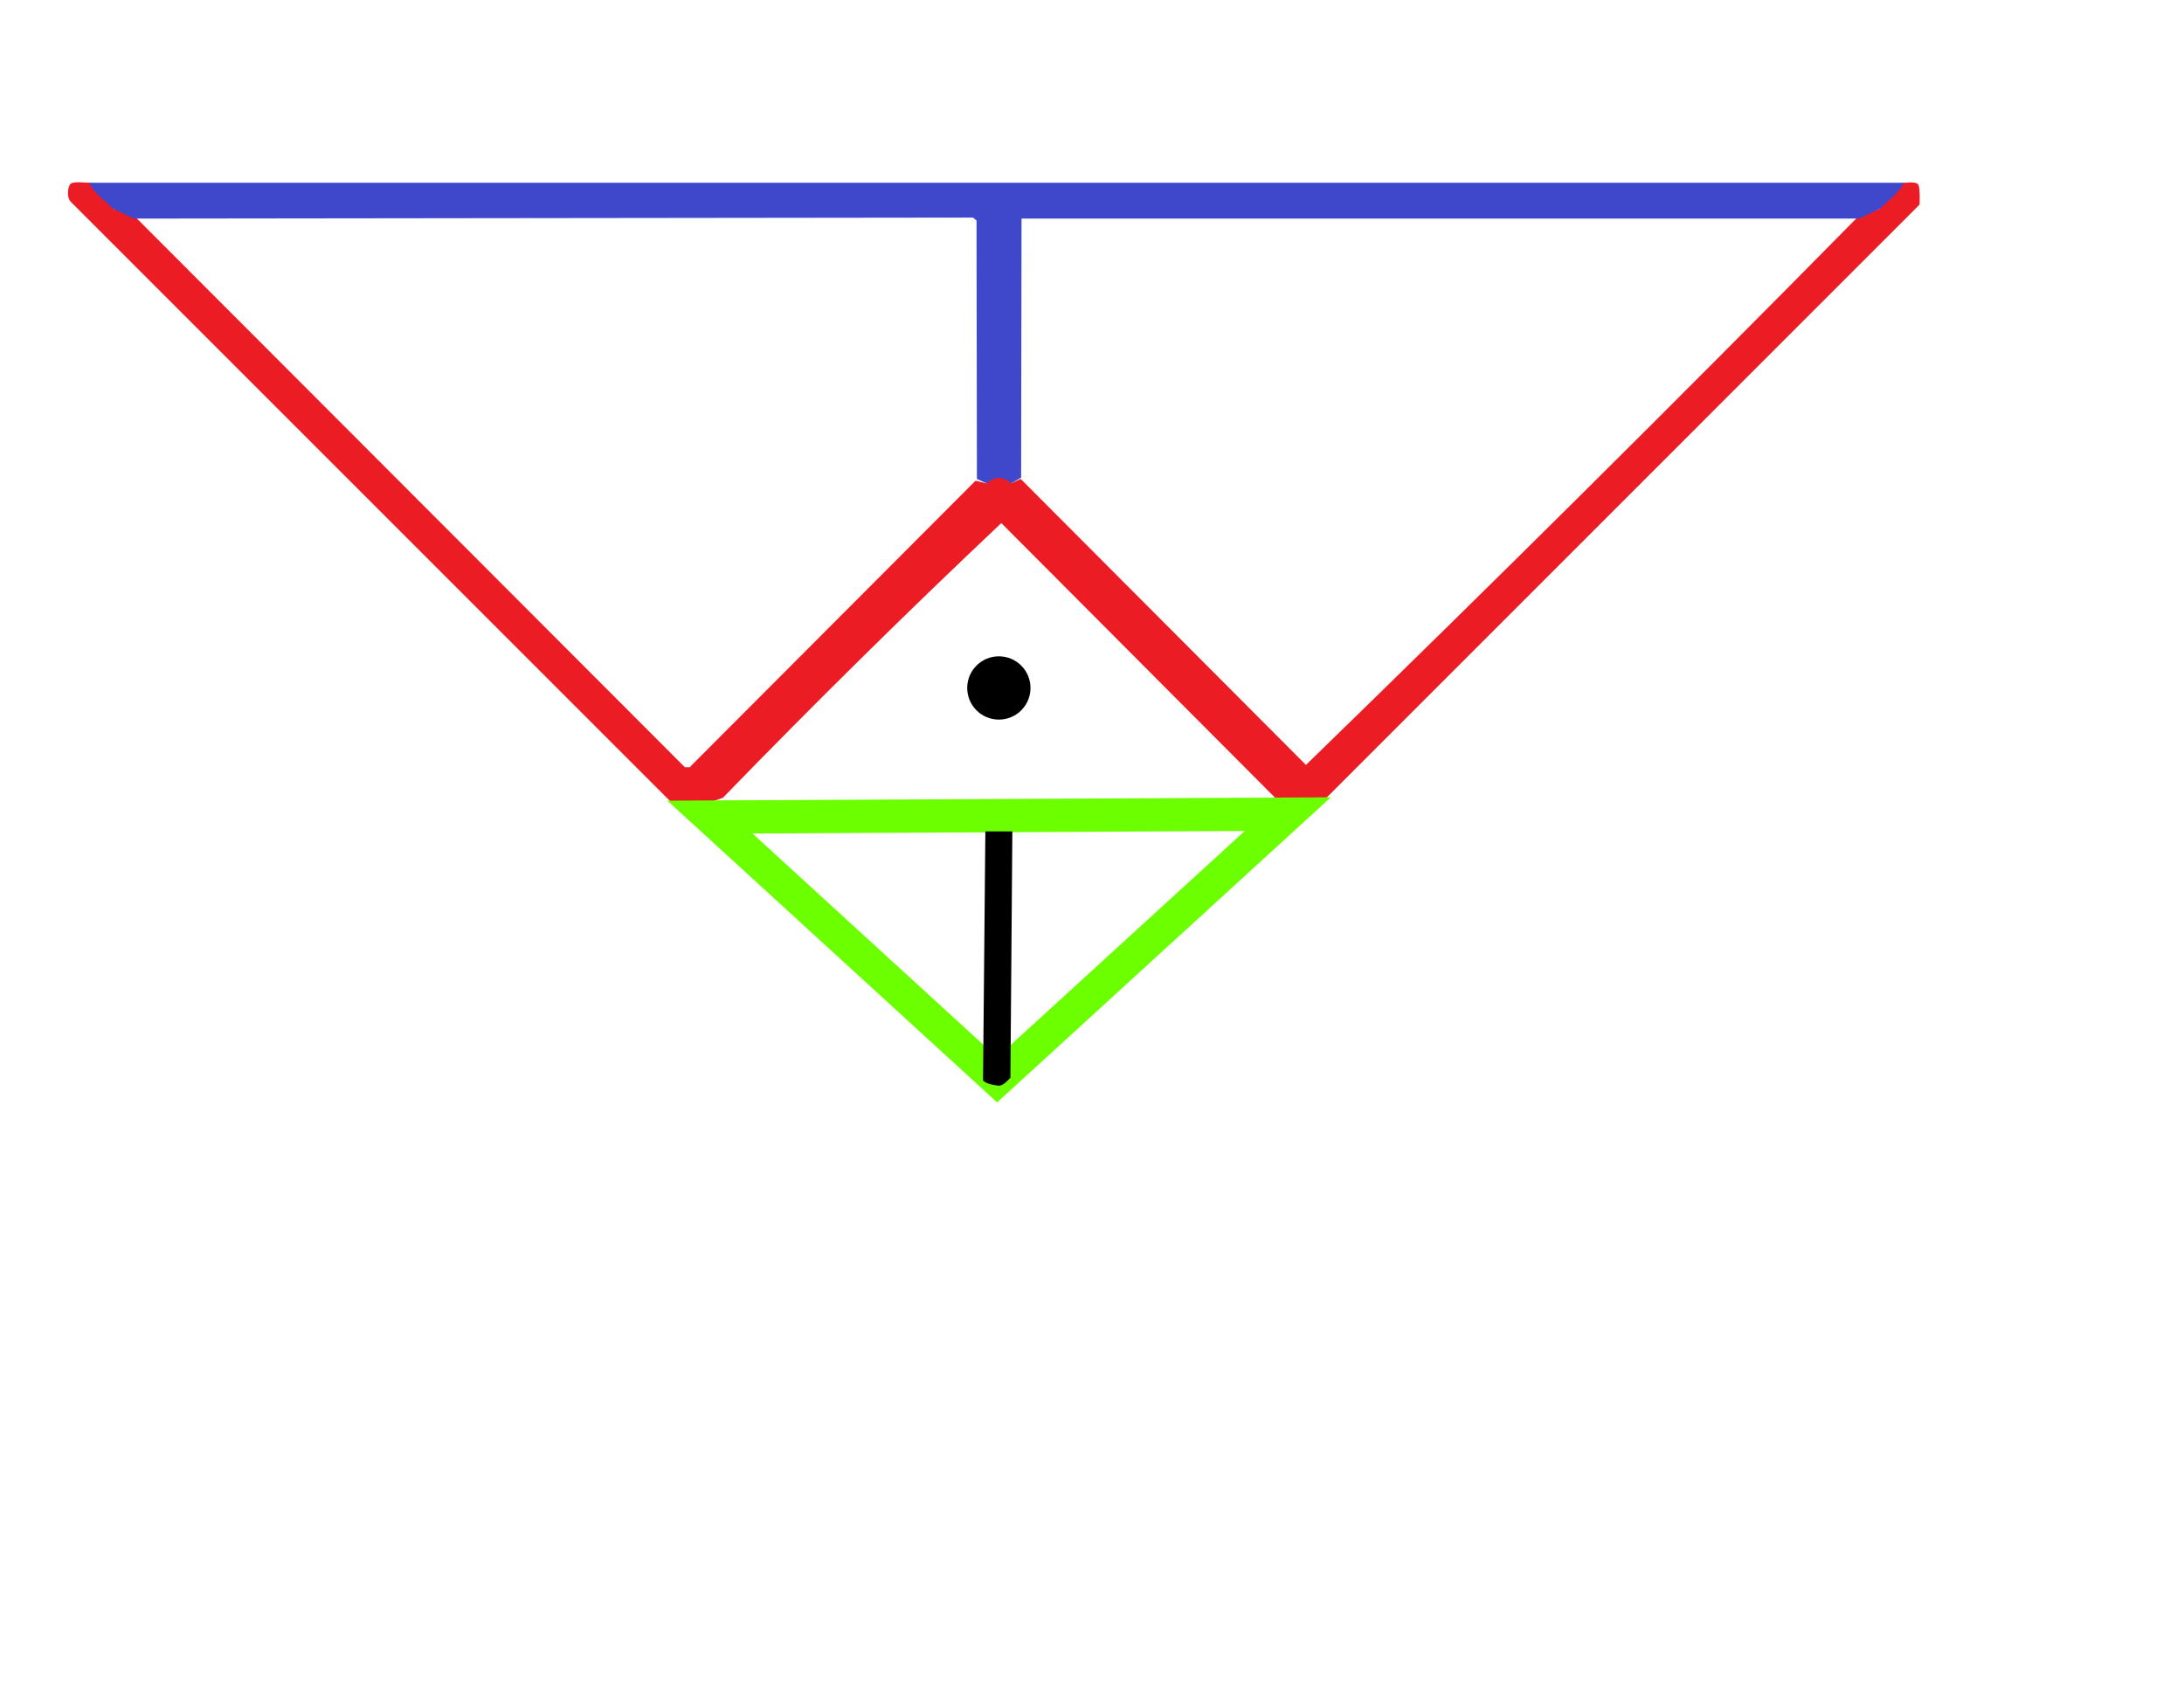
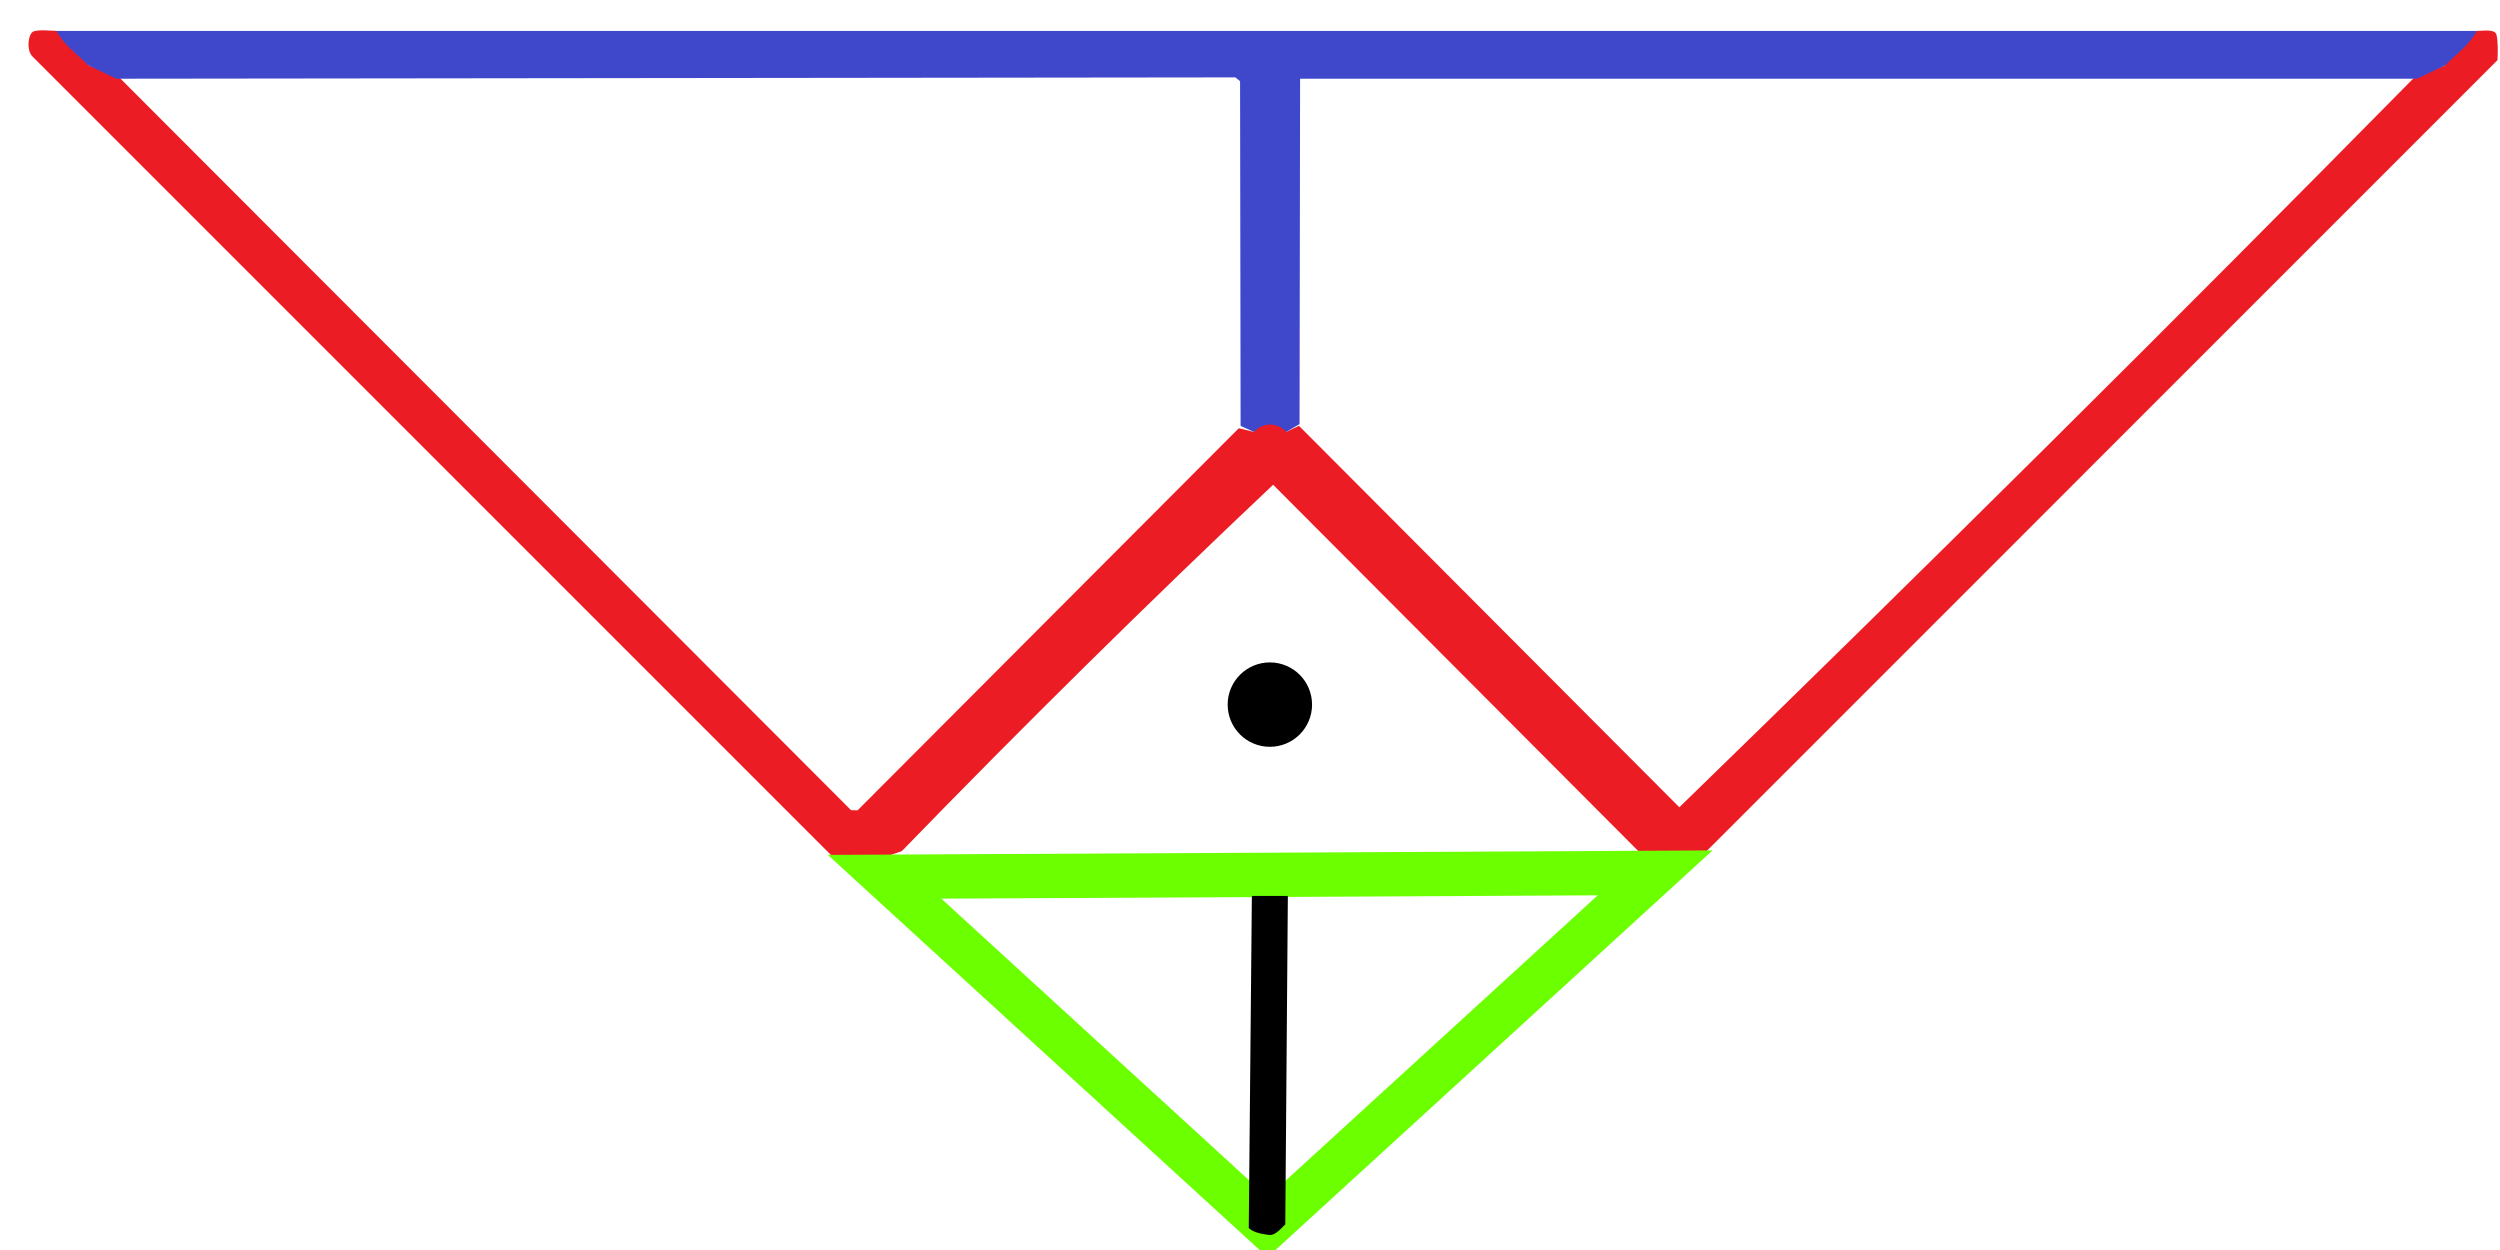
- <svg xmlns="http://www.w3.org/2000/svg" viewBox="0 0 328.5 253.5" role="img" aria-label="WITD symbol">
+ <svg xmlns="http://www.w3.org/2000/svg" viewBox="7 24 282 141" role="img" aria-label="WITD symbol">
  <path fill="#ec1c24" d="M13.37,27.49c2.92.58,4.13,1.88,3.61,3.89l3.28,1.16,82.74,82.85.73.02,43-43.1,1.71.41c.49-3.22,3.16-3.23,3.65,0l1.43-.69,42.91,43.03c27.87-27.08,55.57-54.58,83.1-82.52l3.27-1.15c-.78-1.87.42-3.17,3.6-3.9.68,0,2.03-.25,2.2.43.18.72.16,1.8.12,2.86l-92.27,92.28c-1.88.59-2.46-.33-1.42-1.95l-3.22-1.1-41.2-41.33c-14.13,13.34-28.1,27.12-41.89,41.33l-3.22,1.1c1.3,1.62.1,2.55-1.71,2.39L10.67,30.38c-.75-.75-.47-2.63.12-2.84.64-.23,1.94-.06,2.59-.06h-.01Z" />
  <path fill="#3f48cb" d="M286.39,27.48c-.85,1.62-2.37,2.66-3.6,3.9l-3.15,1.5h-125.99l-.06,38.96-1.5.88c-1.06-1.11-2.58-1.11-3.65,0l-1.5-.68-.06-38.88-.53-.43-126.23.15-3.14-1.5c-1.23-1.23-2.76-2.28-3.61-3.89h273.02Z" />
  <polygon fill="none" stroke="#6bff00" stroke-width="5" stroke-miterlimit="10" points="106.78 122.9 193.7 122.46 149.98 162.43 106.78 122.9" />
  <path fill="#000" d="M152.27,125.06l-.29,37.05c-.61.61-1.2,1.29-1.85,1.19-.51-.08-1.68-.19-2.27-.78l.35-37.46s4.06,0,4.06,0Z" />
  <circle fill="#000" stroke="#000" stroke-width="5" stroke-miterlimit="10" cx="150.24" cy="103.48" r="2.26" />
</svg>
